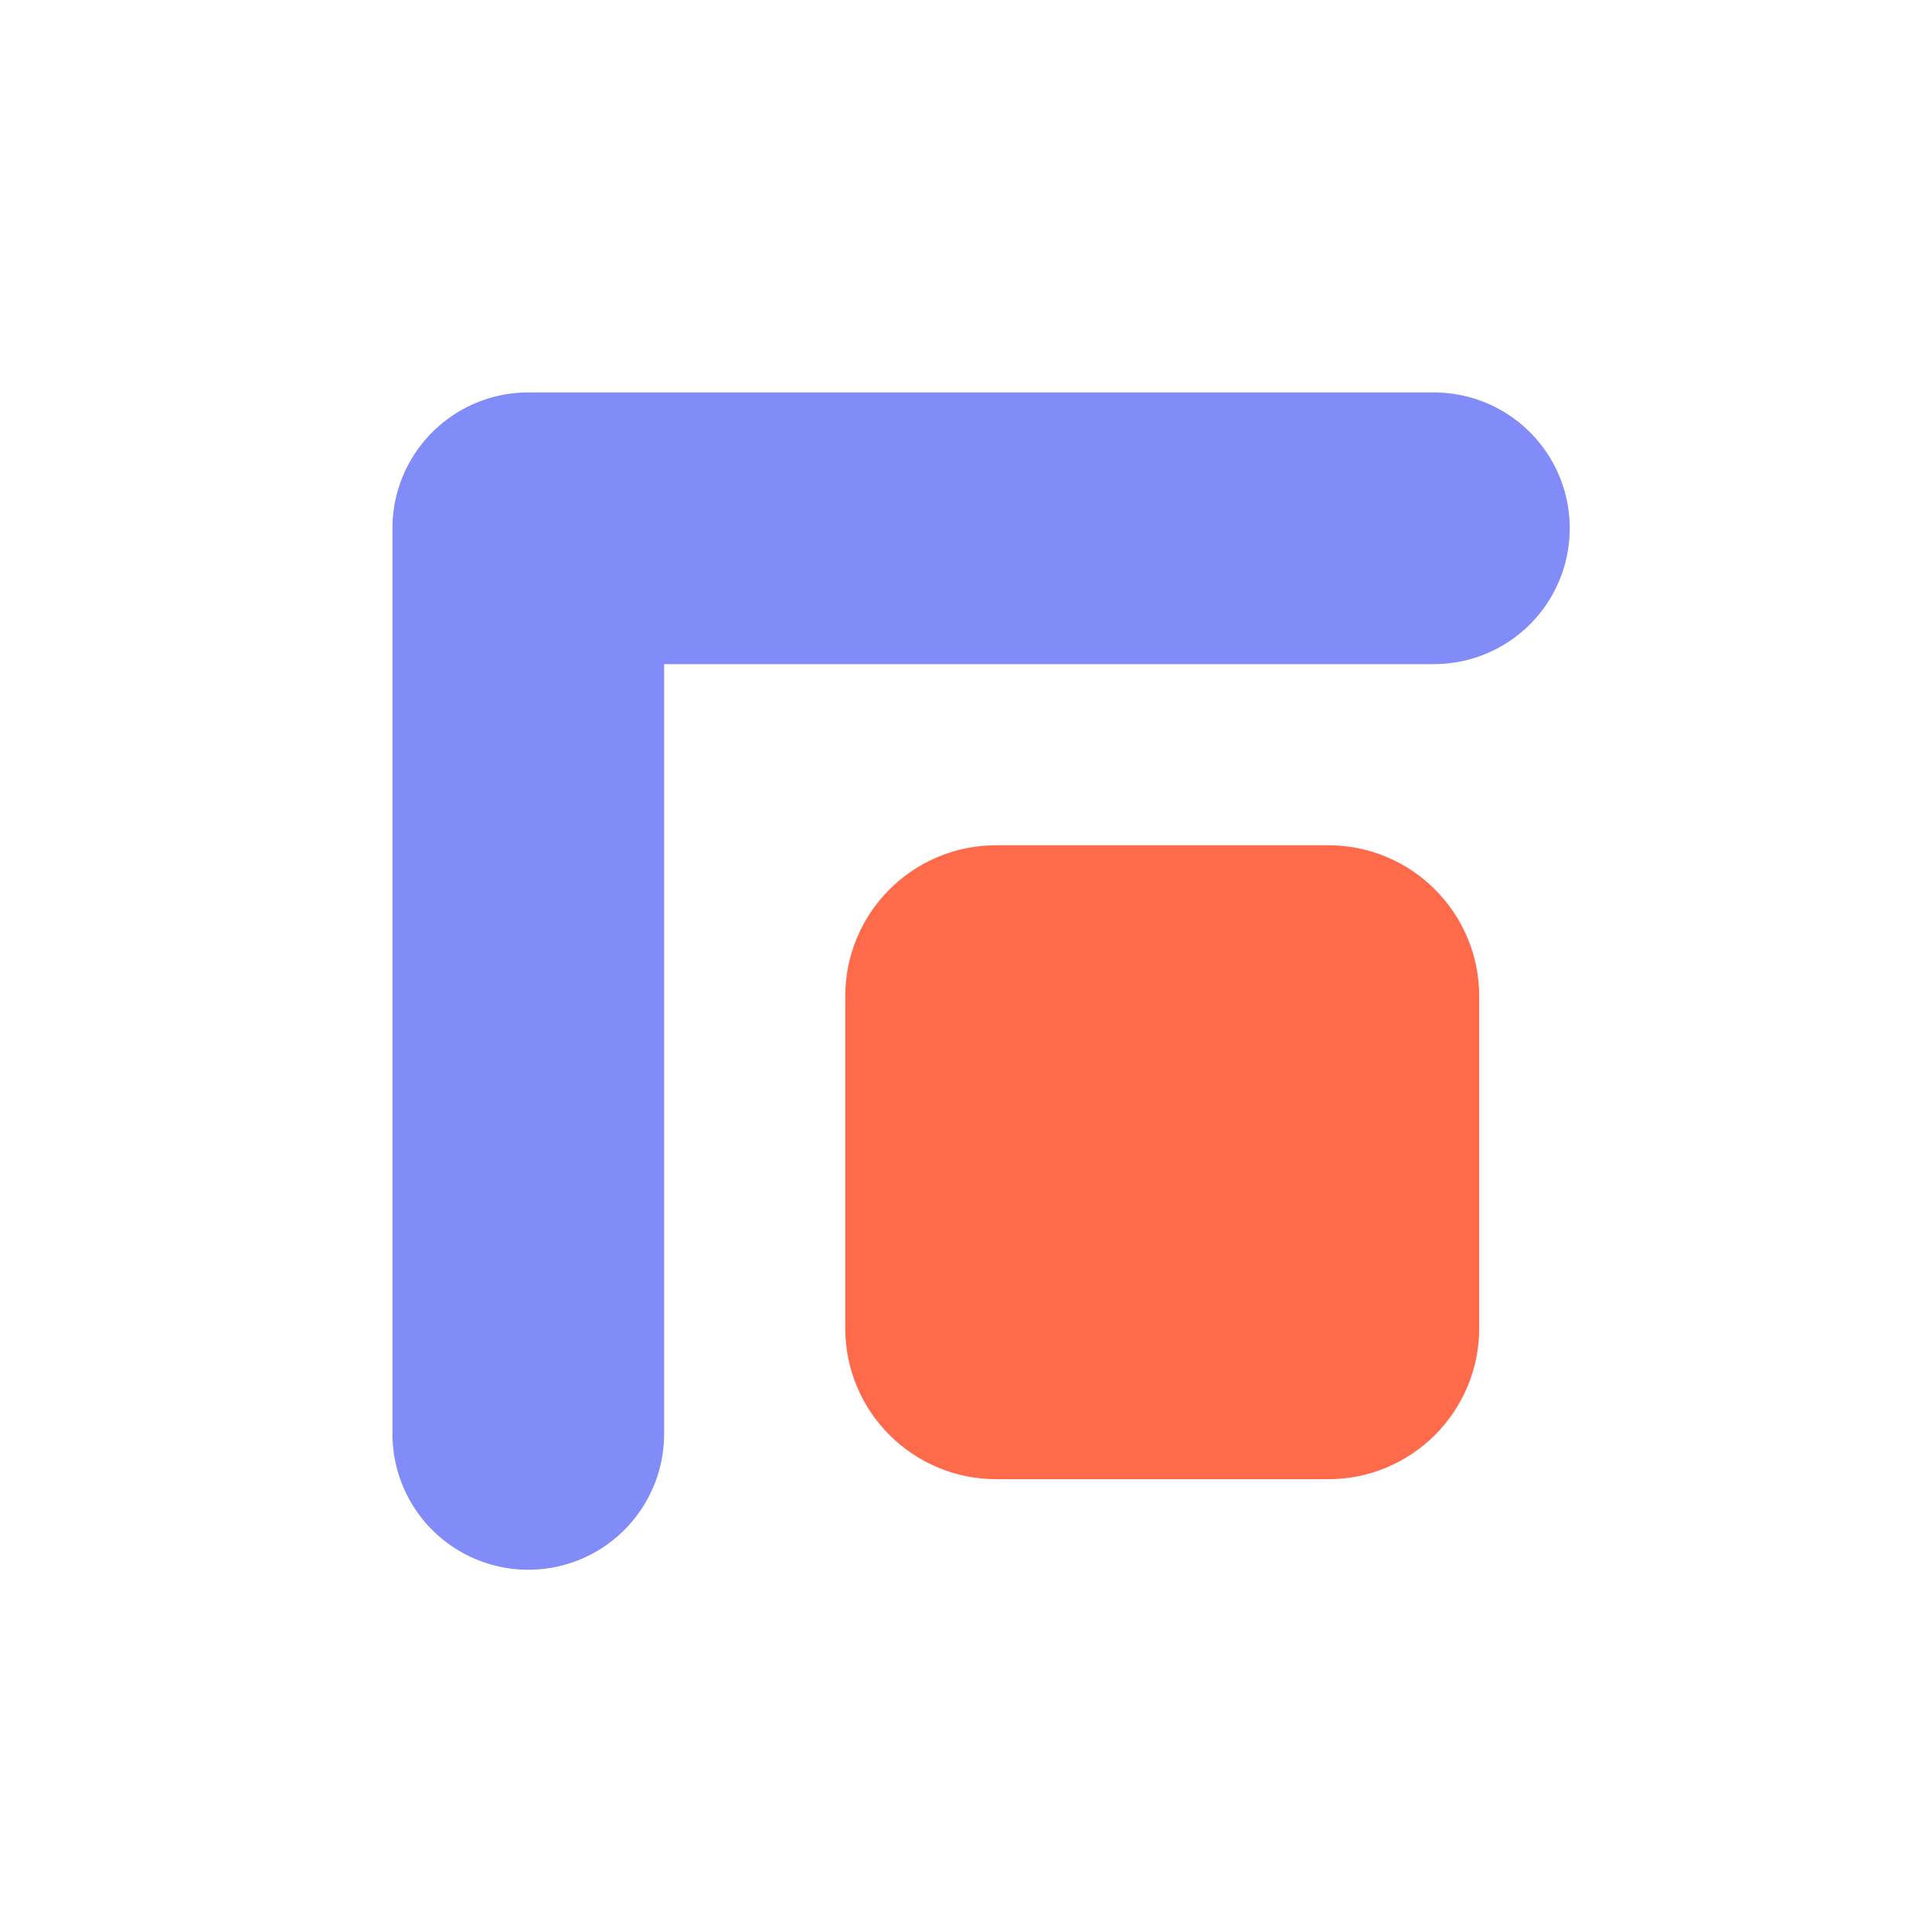
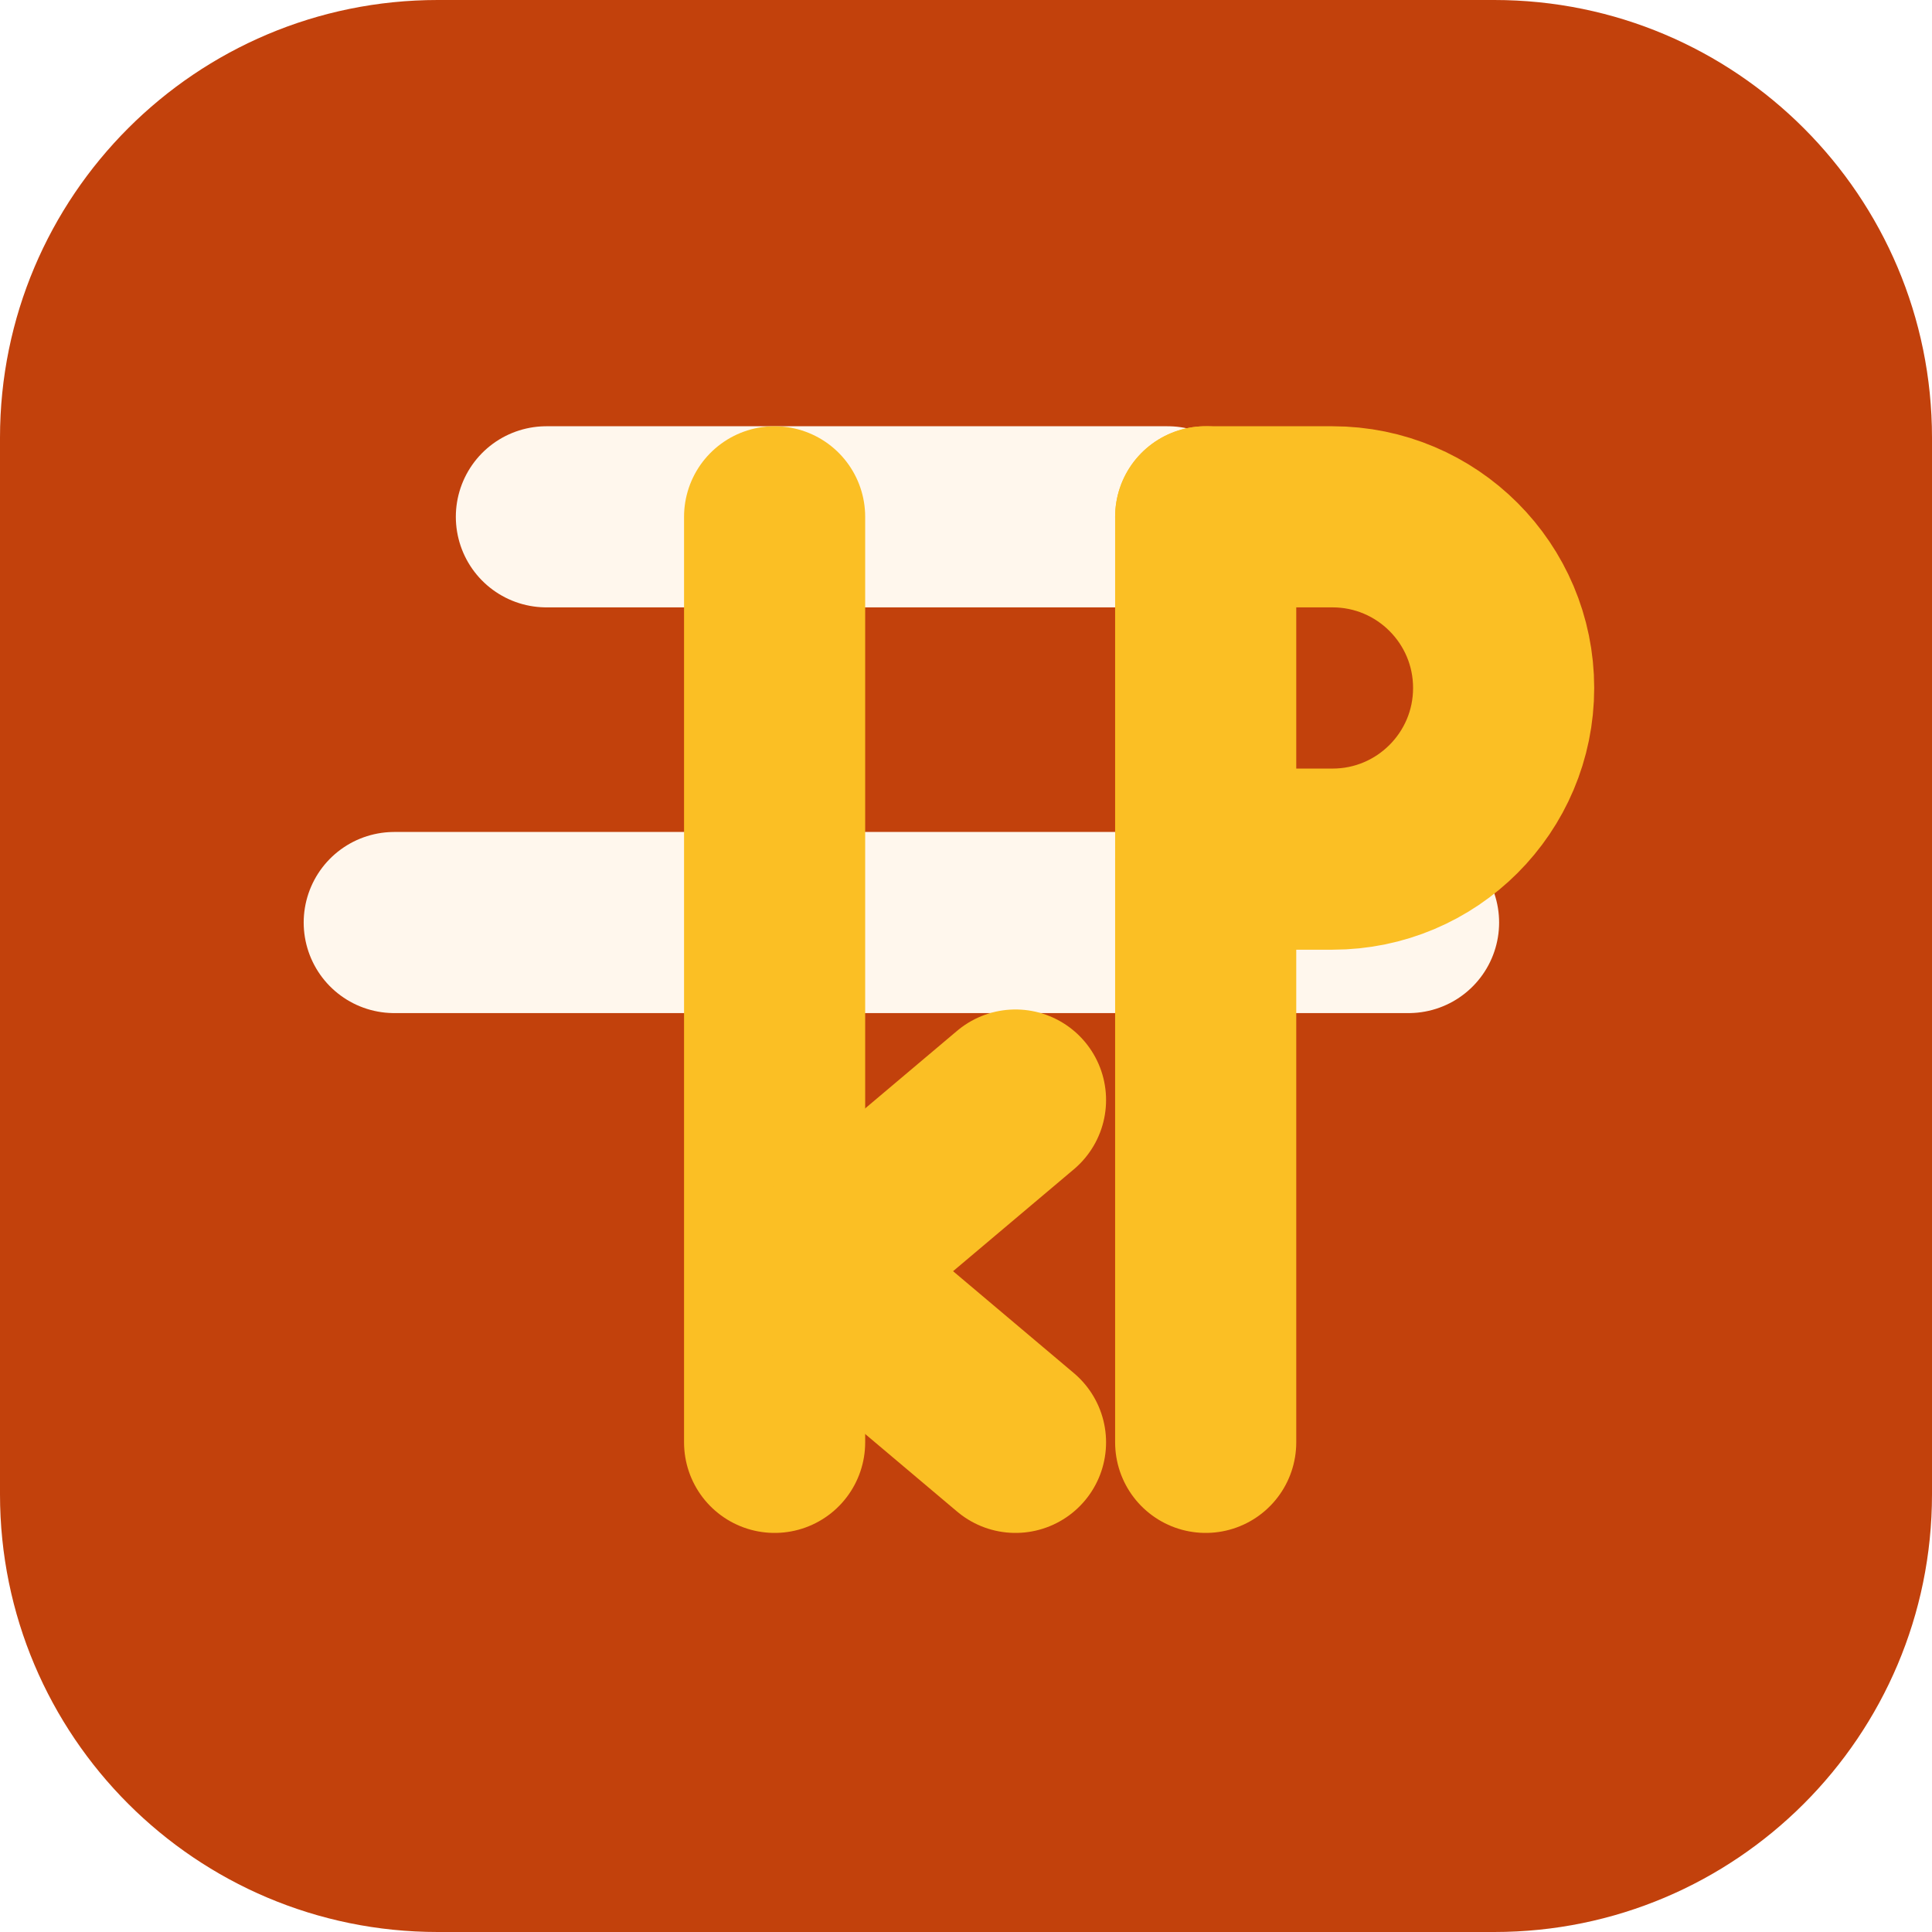
- <svg xmlns="http://www.w3.org/2000/svg" viewBox="0 0 256 256" width="256" height="256">
-   <path d="M 70 190 V 70 H 190" fill="none" stroke="#818CF8" stroke-width="36" stroke-linecap="round" stroke-linejoin="round" />
-   <rect x="112" y="112" width="84" height="84" rx="20" fill="#FF6B4A" />
+ <svg xmlns="http://www.w3.org/2000/svg" viewBox="0 0 256 256" width="256" height="256" role="img" aria-label="开项 KaiPilot">
+   <rect width="256" height="256" rx="58" fill="#C2410C" />
+   <g transform="translate(22 8) scale(0.84)" fill="none" stroke-width="28.571" stroke-linecap="round" stroke-linejoin="round">
+     <path d="M 60 72 H 158" stroke="#FFF7ED" />
+     <path d="M 36 136 H 196" stroke="#FFF7ED" />
+     <path d="M 96 72 V 218" stroke="#FBBF24" />
+     <path d="M 134 164 L 102 191 L 134 218" stroke="#FBBF24" />
+     <path d="M 164 72 V 218" stroke="#FBBF24" />
+     <path d="M 164 72 H 184 A 27 27 0 0 1 184 126 H 164" stroke="#FBBF24" />
+   </g>
</svg>
